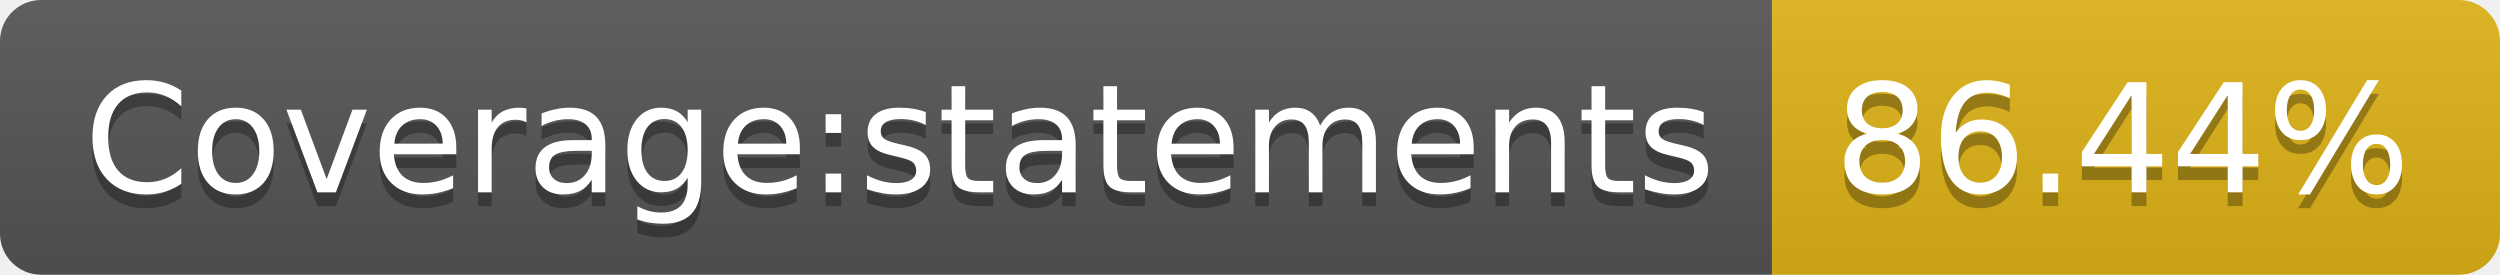
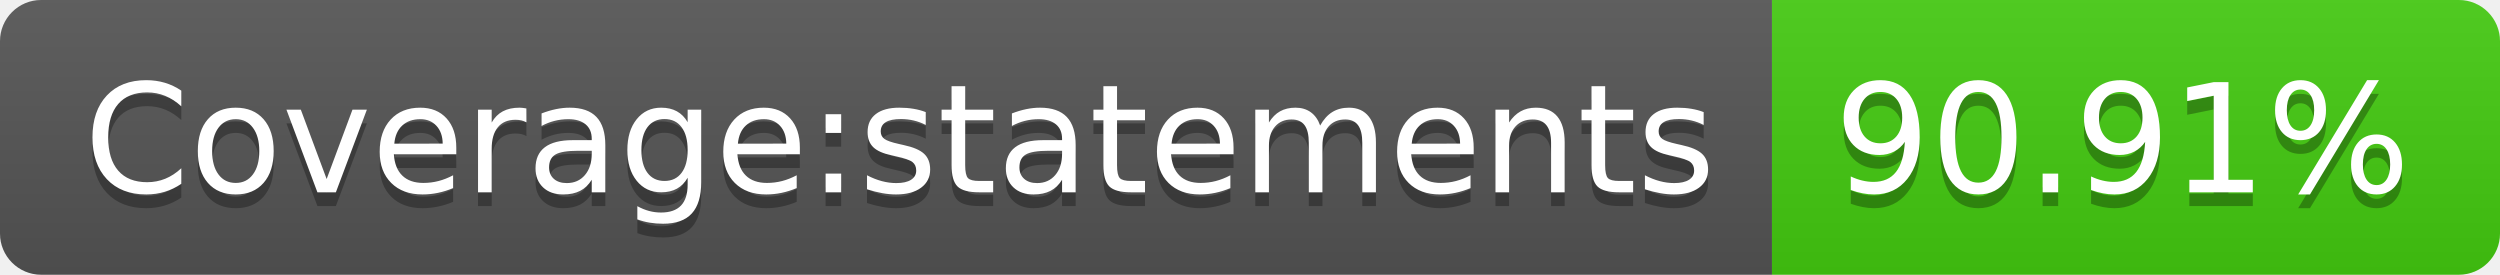
<svg xmlns="http://www.w3.org/2000/svg" width="182" height="20">
  <linearGradient id="b" x2="0" y2="100%">
    <stop offset="0" stop-color="#bbb" stop-opacity=".1" />
    <stop offset="1" stop-opacity=".1" />
  </linearGradient>
  <clipPath id="a">
    <rect width="182" height="20" rx="3" fill="#fff" />
  </clipPath>
  <g clip-path="url(#a)">
    <path fill="#555" d="M0 0h129v20H0z" />
-     <path fill="#dfb317" d="M129 0h53v20H129z" />
+     <path fill="#4c1" d="M129 0h53v20H129z" />
    <path fill="url(#b)" d="M0 0h182v20H0z" />
  </g>
  <g fill="#fff" text-anchor="middle" font-family="DejaVu Sans,Verdana,Geneva,sans-serif" font-size="110">
    <text x="655" y="150" fill="#010101" fill-opacity=".3" transform="scale(.1)" textLength="1190">Coverage:statements</text>
    <text x="655" y="140" transform="scale(.1)" textLength="1190">Coverage:statements</text>
-     <text x="1545" y="150" fill="#010101" fill-opacity=".3" transform="scale(.1)" textLength="430">86.44%</text>
-     <text x="1545" y="140" transform="scale(.1)" textLength="430">86.44%</text>
+     <text x="1545" y="150" fill="#010101" fill-opacity=".3" transform="scale(.1)" textLength="430">90.91%</text>
+     <text x="1545" y="140" transform="scale(.1)" textLength="430">90.91%</text>
  </g>
</svg>
